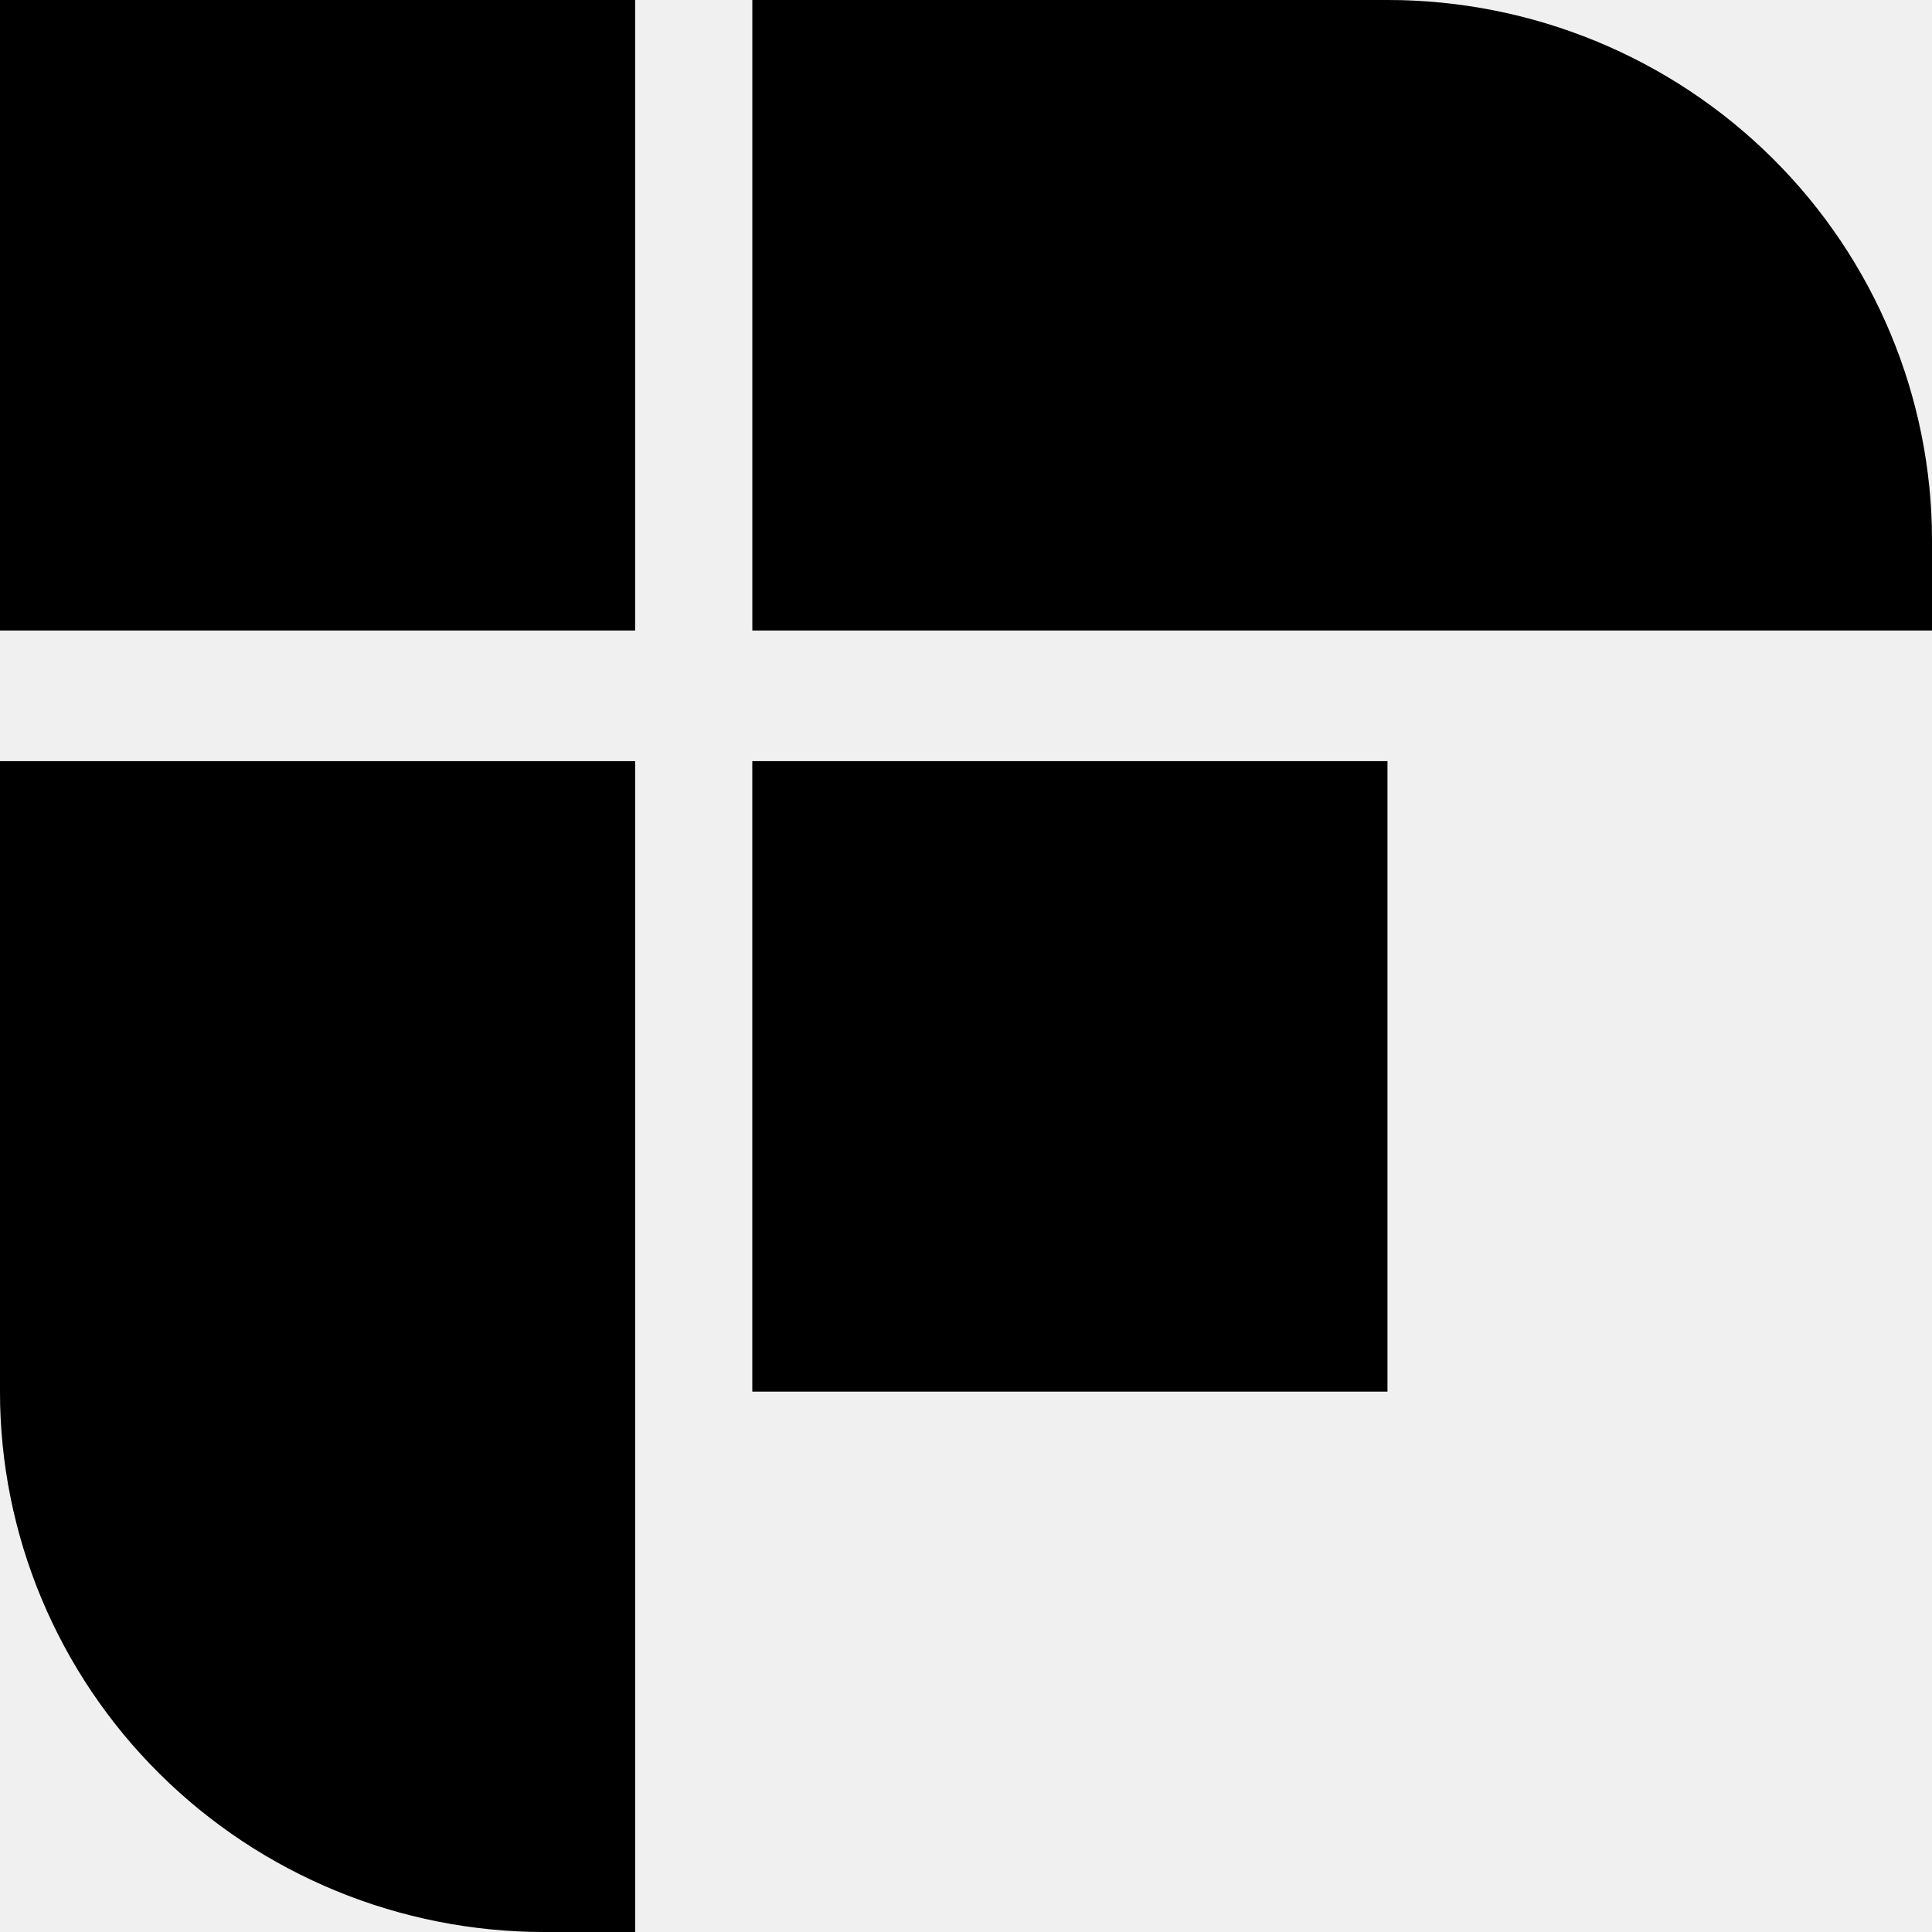
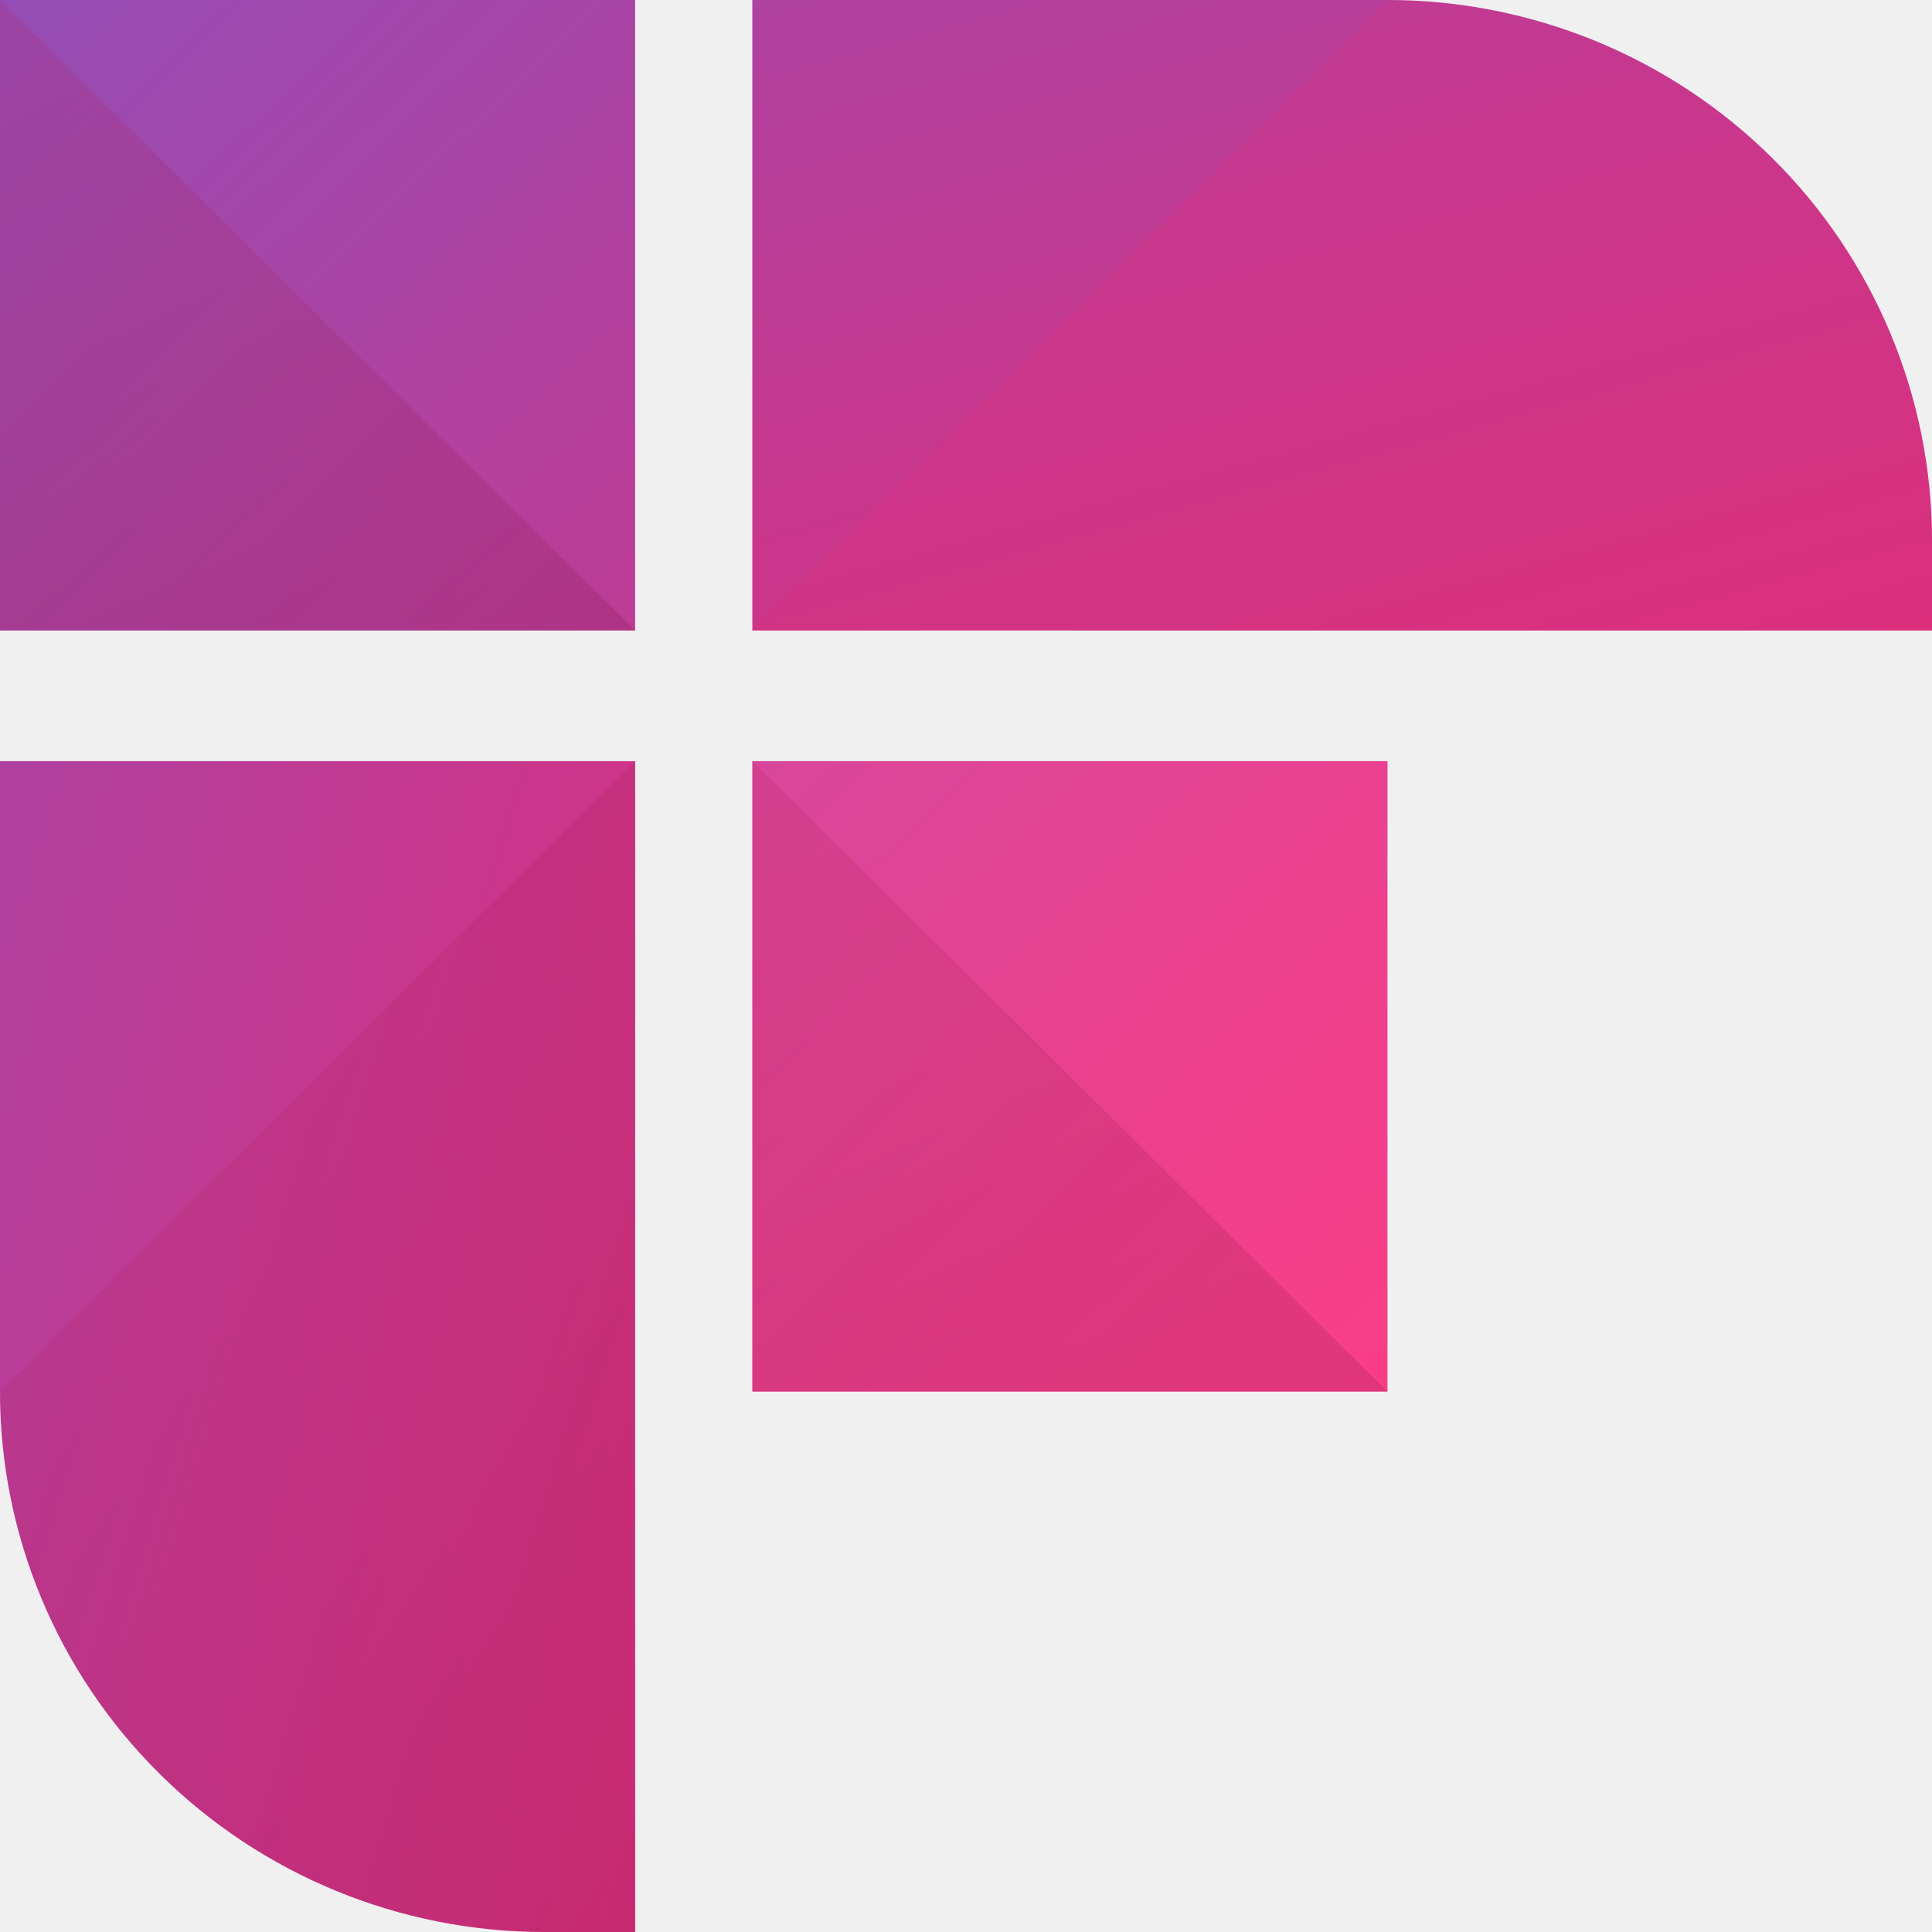
<svg xmlns="http://www.w3.org/2000/svg" width="32" height="32" viewBox="0 0 32 32" fill="none">
-   <path d="M10.52 0H0V10.443H10.52V0Z" fill="url(#paint0_linear_449_4429)" />
-   <path d="M22.981 12.607H12.461V23.049H22.981V12.607Z" fill="url(#paint1_linear_449_4429)" />
-   <path d="M22.981 0H12.461V10.443H32V8.95C31.999 6.577 31.049 4.3 29.358 2.622C27.667 0.943 25.373 -1.19843e-08 22.982 0H22.981Z" fill="url(#paint2_linear_449_4429)" />
-   <path d="M0 12.607V23.049C0 25.423 0.95 27.7 2.642 29.378C4.333 31.057 6.626 32 9.018 32H10.52V12.607H0Z" fill="url(#paint3_linear_449_4429)" />
-   <path opacity="0.18" d="M0 0L10.52 10.443H0V0Z" fill="url(#paint4_linear_449_4429)" />
-   <path opacity="0.18" d="M12.461 12.607L22.981 23.049H12.461V12.607Z" fill="url(#paint5_linear_449_4429)" />
-   <path opacity="0.18" d="M0 23.049C0 25.423 0.95 27.7 2.642 29.378C4.333 31.057 6.626 32 9.018 32H10.52V12.607L0 23.049Z" fill="url(#paint6_linear_449_4429)" />
-   <path opacity="0.18" d="M22.982 0C25.373 -1.19842e-08 27.667 0.943 29.358 2.622C31.049 4.3 31.999 6.577 32 8.95V10.443H12.461L22.982 0Z" fill="url(#paint7_linear_449_4429)" />
+   <g clip-path="url(#clip0_10_106)">
+     <path d="M10.52 0H0V10.443H10.52V0Z" fill="url(#paint0_linear_10_106)" />
+     <path d="M22.981 12.607H12.461V23.049H22.981V12.607Z" fill="url(#paint1_linear_10_106)" />
+     <path d="M22.981 0H12.461V10.443H32V8.95C31.999 6.577 31.049 4.3 29.358 2.622C27.667 0.943 25.372 -1.19843e-08 22.981 0Z" fill="url(#paint2_linear_10_106)" />
+     <path d="M0 12.607V23.049C0 25.423 0.95 27.7 2.642 29.378C4.333 31.057 6.626 32 9.018 32H10.52V12.607H0Z" fill="url(#paint3_linear_10_106)" />
+     <path opacity="0.18" d="M0 0L10.52 10.443H0V0Z" fill="url(#paint4_linear_10_106)" />
+     <path opacity="0.18" d="M12.461 12.607L22.981 23.049H12.461V12.607Z" fill="url(#paint5_linear_10_106)" />
+     <path opacity="0.18" d="M0 23.049C0 25.423 0.95 27.7 2.642 29.378C4.333 31.057 6.626 32 9.018 32H10.52V12.607L0 23.049Z" fill="url(#paint6_linear_10_106)" />
+     <path opacity="0.18" d="M22.982 0C25.373 -1.19842e-08 27.667 0.943 29.358 2.622C31.049 4.3 31.999 6.577 32 8.95V10.443H12.461L22.982 0Z" fill="url(#paint7_linear_10_106)" />
+   </g>
  <defs>
-     <linearGradient id="paint0_linear_449_4429" x1="25.732" y1="26.42" x2="-18.489" y2="-20.041" gradientUnits="userSpaceOnUse">
-       <stop stopColor="#E82A73" />
-       <stop offset="0.113" stopColor="#DE2D7A" />
-       <stop offset="0.3" stopColor="#C5388F" />
-       <stop offset="0.54" stopColor="#9B4AB0" />
-       <stop offset="0.818" stopColor="#6262DE" />
-       <stop offset="0.994" stopColor="#3B73FF" />
+     <linearGradient id="paint0_linear_10_106" x1="25.732" y1="26.42" x2="-18.489" y2="-20.041" gradientUnits="userSpaceOnUse">
+       <stop stop-color="#E82A73" />
+       <stop offset="0.113" stop-color="#DE2D7A" />
+       <stop offset="0.3" stop-color="#C5388F" />
+       <stop offset="0.54" stop-color="#9B4AB0" />
+       <stop offset="0.818" stop-color="#6262DE" />
+       <stop offset="0.994" stop-color="#3B73FF" />
    </linearGradient>
-     <linearGradient id="paint1_linear_449_4429" x1="25.885" y1="26.276" x2="-18.336" y2="-20.185" gradientUnits="userSpaceOnUse">
-       <stop stopColor="#FF3C82" />
-       <stop offset="0.103" stopColor="#F53E88" />
-       <stop offset="0.274" stopColor="#DC4598" />
-       <stop offset="0.492" stopColor="#B251B2" />
-       <stop offset="0.745" stopColor="#7961D7" />
-       <stop offset="0.994" stopColor="#3B73FF" />
+     <linearGradient id="paint1_linear_10_106" x1="25.884" y1="26.276" x2="-18.336" y2="-20.185" gradientUnits="userSpaceOnUse">
+       <stop stop-color="#FF3C82" />
+       <stop offset="0.103" stop-color="#F53E88" />
+       <stop offset="0.274" stop-color="#DC4598" />
+       <stop offset="0.492" stop-color="#B251B2" />
+       <stop offset="0.745" stop-color="#7961D7" />
+       <stop offset="0.994" stop-color="#3B73FF" />
    </linearGradient>
-     <linearGradient id="paint2_linear_449_4429" x1="33.23" y1="19.288" x2="18.247" y2="-35.011" gradientUnits="userSpaceOnUse">
-       <stop stopColor="#E82A73" />
-       <stop offset="0.113" stopColor="#DE2D7A" />
-       <stop offset="0.3" stopColor="#C5388F" />
-       <stop offset="0.54" stopColor="#9B4AB0" />
-       <stop offset="0.818" stopColor="#6262DE" />
-       <stop offset="0.994" stopColor="#3B73FF" />
+     <linearGradient id="paint2_linear_10_106" x1="33.23" y1="19.288" x2="18.247" y2="-35.011" gradientUnits="userSpaceOnUse">
+       <stop stop-color="#E82A73" />
+       <stop offset="0.113" stop-color="#DE2D7A" />
+       <stop offset="0.3" stop-color="#C5388F" />
+       <stop offset="0.54" stop-color="#9B4AB0" />
+       <stop offset="0.818" stop-color="#6262DE" />
+       <stop offset="0.994" stop-color="#3B73FF" />
    </linearGradient>
-     <linearGradient id="paint3_linear_449_4429" x1="18.483" y1="33.318" x2="-35.156" y2="16.977" gradientUnits="userSpaceOnUse">
-       <stop stopColor="#E82A73" />
-       <stop offset="0.113" stopColor="#DE2D7A" />
-       <stop offset="0.3" stopColor="#C5388F" />
-       <stop offset="0.54" stopColor="#9B4AB0" />
-       <stop offset="0.818" stopColor="#6262DE" />
-       <stop offset="0.994" stopColor="#3B73FF" />
+     <linearGradient id="paint3_linear_10_106" x1="18.483" y1="33.318" x2="-35.156" y2="16.977" gradientUnits="userSpaceOnUse">
+       <stop stop-color="#E82A73" />
+       <stop offset="0.113" stop-color="#DE2D7A" />
+       <stop offset="0.3" stop-color="#C5388F" />
+       <stop offset="0.54" stop-color="#9B4AB0" />
+       <stop offset="0.818" stop-color="#6262DE" />
+       <stop offset="0.994" stop-color="#3B73FF" />
    </linearGradient>
-     <linearGradient id="paint4_linear_449_4429" x1="-5.144" y1="-13.043" x2="9.881" y2="21.385" gradientUnits="userSpaceOnUse">
-       <stop stopColor="#E82A73" />
-       <stop offset="0.114" stopColor="#DE286E" />
-       <stop offset="0.303" stopColor="#C52361" />
-       <stop offset="0.544" stopColor="#9B1A4D" />
-       <stop offset="0.825" stopColor="#620F30" />
-       <stop offset="0.994" stopColor="#3D081E" />
+     <linearGradient id="paint4_linear_10_106" x1="-5.144" y1="-13.043" x2="9.881" y2="21.385" gradientUnits="userSpaceOnUse">
+       <stop stop-color="#E82A73" />
+       <stop offset="0.114" stop-color="#DE286E" />
+       <stop offset="0.303" stop-color="#C52361" />
+       <stop offset="0.544" stop-color="#9B1A4D" />
+       <stop offset="0.825" stop-color="#620F30" />
+       <stop offset="0.994" stop-color="#3D081E" />
    </linearGradient>
-     <linearGradient id="paint5_linear_449_4429" x1="7.317" y1="-0.436" x2="22.342" y2="33.991" gradientUnits="userSpaceOnUse">
-       <stop stopColor="#E82A73" />
-       <stop offset="0.114" stopColor="#DE286E" />
-       <stop offset="0.303" stopColor="#C52361" />
-       <stop offset="0.544" stopColor="#9B1A4D" />
-       <stop offset="0.825" stopColor="#620F30" />
-       <stop offset="0.994" stopColor="#3D081E" />
+     <linearGradient id="paint5_linear_10_106" x1="7.317" y1="-0.436" x2="22.342" y2="33.991" gradientUnits="userSpaceOnUse">
+       <stop stop-color="#E82A73" />
+       <stop offset="0.114" stop-color="#DE286E" />
+       <stop offset="0.303" stop-color="#C52361" />
+       <stop offset="0.544" stop-color="#9B1A4D" />
+       <stop offset="0.825" stop-color="#620F30" />
+       <stop offset="0.994" stop-color="#3D081E" />
    </linearGradient>
-     <linearGradient id="paint6_linear_449_4429" x1="-3.493" y1="-0.988" x2="30.535" y2="21.617" gradientUnits="userSpaceOnUse">
-       <stop stopColor="#E82A73" />
-       <stop offset="0.114" stopColor="#DE286E" />
-       <stop offset="0.303" stopColor="#C52361" />
-       <stop offset="0.544" stopColor="#9B1A4D" />
-       <stop offset="0.825" stopColor="#620F30" />
-       <stop offset="0.994" stopColor="#3D081E" />
+     <linearGradient id="paint6_linear_10_106" x1="-3.493" y1="-0.988" x2="30.535" y2="21.617" gradientUnits="userSpaceOnUse">
+       <stop stop-color="#E82A73" />
+       <stop offset="0.114" stop-color="#DE286E" />
+       <stop offset="0.303" stop-color="#C52361" />
+       <stop offset="0.544" stop-color="#9B1A4D" />
+       <stop offset="0.825" stop-color="#620F30" />
+       <stop offset="0.994" stop-color="#3D081E" />
    </linearGradient>
-     <linearGradient id="paint7_linear_449_4429" x1="-744.884" y1="734.671" x2="-739.054" y2="780.707" gradientUnits="userSpaceOnUse">
-       <stop stopColor="#E82A73" />
-       <stop offset="0.114" stopColor="#DE286E" />
-       <stop offset="0.303" stopColor="#C52361" />
-       <stop offset="0.544" stopColor="#9B1A4D" />
-       <stop offset="0.825" stopColor="#620F30" />
-       <stop offset="0.994" stopColor="#3D081E" />
+     <linearGradient id="paint7_linear_10_106" x1="-744.884" y1="734.671" x2="-739.054" y2="780.707" gradientUnits="userSpaceOnUse">
+       <stop stop-color="#E82A73" />
+       <stop offset="0.114" stop-color="#DE286E" />
+       <stop offset="0.303" stop-color="#C52361" />
+       <stop offset="0.544" stop-color="#9B1A4D" />
+       <stop offset="0.825" stop-color="#620F30" />
+       <stop offset="0.994" stop-color="#3D081E" />
    </linearGradient>
+     <clipPath id="clip0_10_106">
+       <rect width="32" height="32" fill="white" />
+     </clipPath>
  </defs>
</svg>
